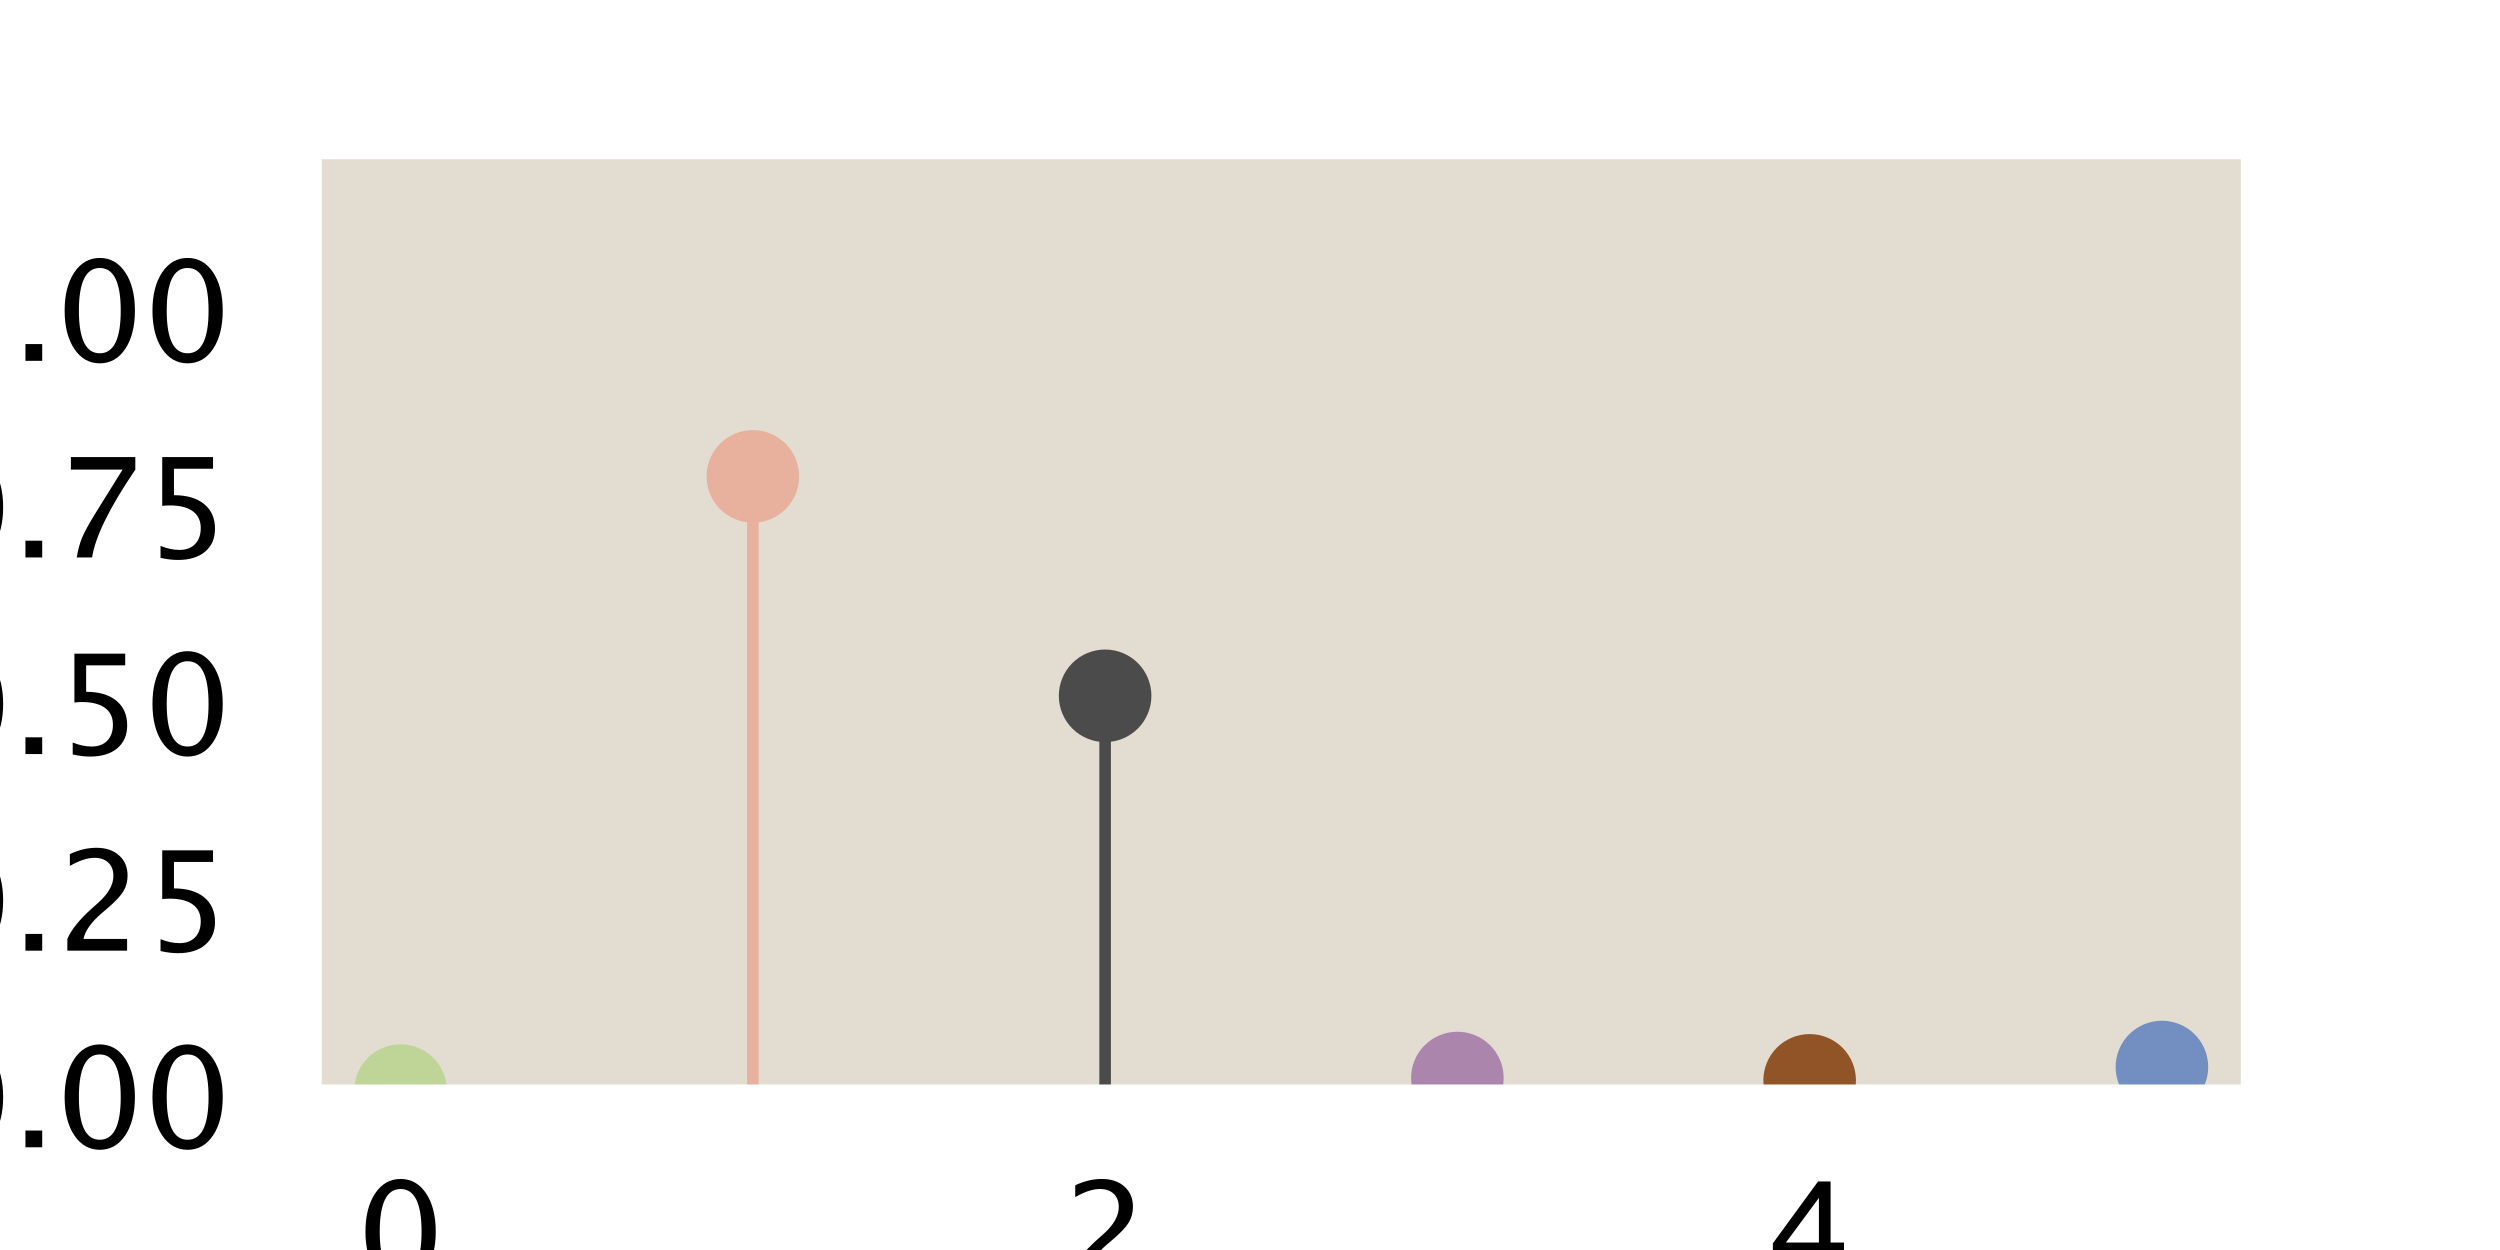
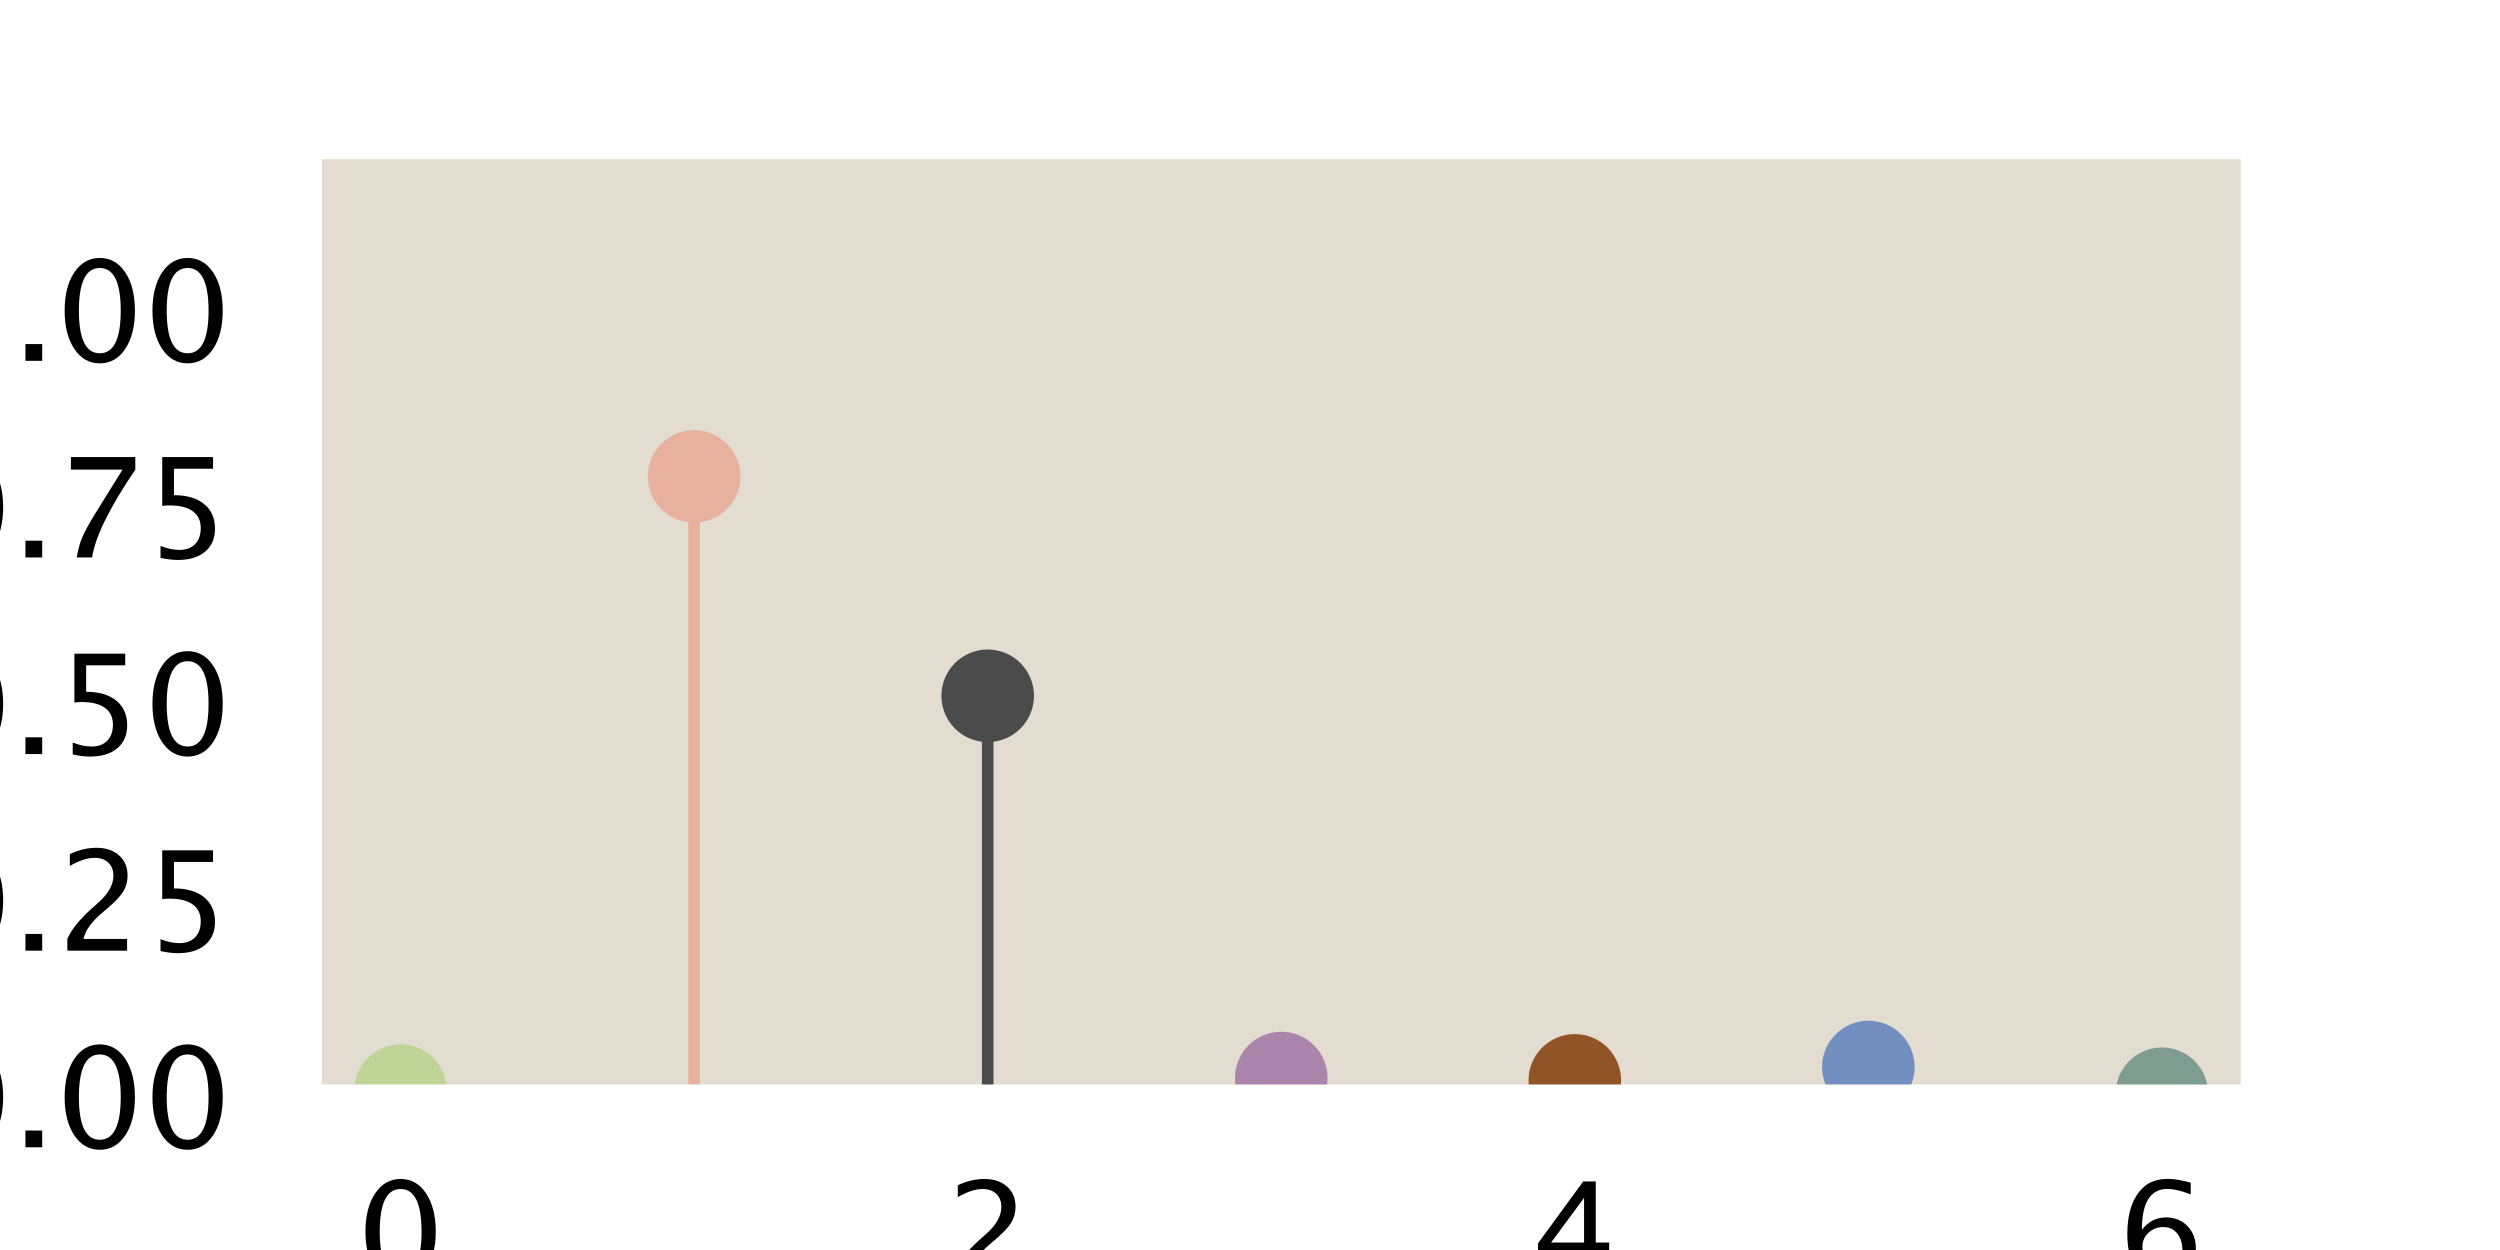
<svg xmlns="http://www.w3.org/2000/svg" xmlns:xlink="http://www.w3.org/1999/xlink" height="54pt" version="1.1" viewBox="0 0 108 54" width="108pt">
  <defs>
    <style type="text/css">
*{stroke-linecap:butt;stroke-linejoin:round;}
  </style>
  </defs>
  <g id="figure_1">
    <g id="patch_1">
      <path d="M 0 54  L 108 54  L 108 0  L 0 0  z " style="fill:#ffffff;" />
    </g>
    <g id="axes_1">
      <g id="patch_2">
        <path d="M 13.5 47.25  L 97.2 47.25  L 97.2 6.48  L 13.5 6.48  z " style="fill:#e3dcd0;" />
      </g>
      <g id="matplotlib.axis_1">
        <g id="xtick_1">
          <g id="text_1">
            <defs>
              <path d="M 31.641 -1.812  Q 20.266 -1.812 13.297 8.609  Q 6.344 19.047 6.344 36.141  Q 6.344 53.219 13.297 63.641  Q 20.266 74.078 31.641 74.078  Q 43.062 74.078 50 63.672  Q 56.938 53.266 56.938 36.141  Q 56.938 19.047 50 8.609  Q 43.062 -1.812 31.641 -1.812  z M 31.641 5.422  Q 46.734 5.422 46.734 36.141  Q 46.734 66.844 31.641 66.844  Q 16.609 66.844 16.609 36.141  Q 16.609 5.422 31.641 5.422  z " id="LucidaSansUnicode-48" />
            </defs>
            <g transform="translate(15.40751 55.37562)scale(0.06 -0.06)">
              <use xlink:href="#LucidaSansUnicode-48" />
            </g>
          </g>
        </g>
        <g id="xtick_2">
          <g id="text_2">
            <defs>
              <path d="M 8.297 0  L 8.297 8.453  Q 12.5 18.266 25.297 29.828  L 30.812 34.766  Q 41.453 44.391 41.453 53.859  Q 41.453 59.906 37.812 63.375  Q 34.188 66.844 27.781 66.844  Q 20.312 66.844 10.109 61.031  L 10.109 69.531  Q 19.734 74.078 29.25 74.078  Q 39.406 74.078 45.531 68.609  Q 51.656 63.141 51.656 54.109  Q 51.656 47.609 48.547 42.578  Q 45.453 37.547 37.016 30.375  L 33.297 27.203  Q 21.734 17.391 19.922 8.453  L 51.312 8.453  L 51.312 0  z " id="LucidaSansUnicode-50" />
            </defs>
-             <g transform="translate(45.84388 55.37562)scale(0.06 -0.06)">
+             <g transform="translate(40.77115 55.37562)scale(0.06 -0.06)">
              <use xlink:href="#LucidaSansUnicode-50" />
            </g>
          </g>
        </g>
        <g id="xtick_3">
          <g id="text_3">
            <defs>
              <path d="M 37.641 0  L 37.641 20.453  L 5.125 20.453  L 5.125 27.734  L 37.641 72.266  L 46.688 72.266  L 46.688 28.328  L 56.344 28.328  L 56.344 20.453  L 46.688 20.453  L 46.688 0  z M 14.547 28.328  L 38.281 28.328  L 38.281 60.453  z " id="LucidaSansUnicode-52" />
            </defs>
-             <g transform="translate(76.28024 55.37562)scale(0.06 -0.06)">
+             <g transform="translate(66.13479 55.37562)scale(0.06 -0.06)">
              <use xlink:href="#LucidaSansUnicode-52" />
+             </g>
+           </g>
+         </g>
+         <g id="xtick_4">
+           <g id="text_4">
+             <defs>
+               <path d="M 17.188 37.453  Q 24.078 46.391 34.516 46.391  Q 44 46.391 50.031 40.109  Q 56.062 33.844 56.062 24.031  Q 56.062 12.75 49.297 5.469  Q 42.531 -1.812 32.078 -1.812  Q 20.172 -1.812 13.422 7.828  Q 6.688 17.484 6.688 34.516  Q 6.688 57.469 18.453 68.219  Q 24.859 74.125 36.141 74.125  Q 42.672 74.125 52.344 71.391  L 52.344 62.984  Q 42.141 66.891 35.547 66.891  Q 17.188 66.891 17.188 37.453  z M 46.391 22.125  Q 46.391 30.125 42.672 34.781  Q 38.969 39.453 32.516 39.453  Q 26.375 39.453 21.969 35.344  Q 17.578 31.25 17.578 25.484  Q 17.578 16.406 21.75 10.906  Q 25.922 5.422 32.812 5.422  Q 39.062 5.422 42.719 9.906  Q 46.391 14.406 46.391 22.125  z " id="LucidaSansUnicode-54" />
+             </defs>
+             <g transform="translate(91.49842 55.37562)scale(0.06 -0.06)">
+               <use xlink:href="#LucidaSansUnicode-54" />
            </g>
          </g>
        </g>
      </g>
      <g id="matplotlib.axis_2">
        <g id="ytick_1">
-           <g id="text_4">
+           <g id="text_5">
            <defs>
              <path d="M 9.766 0  L 9.766 12.062  L 21.828 12.062  L 21.828 0  z " id="LucidaSansUnicode-46" />
            </defs>
            <g transform="translate(-3.280625 49.56281)scale(0.06 -0.06)">
              <use xlink:href="#LucidaSansUnicode-48" />
              <use x="63.232" xlink:href="#LucidaSansUnicode-46" />
              <use x="94.873" xlink:href="#LucidaSansUnicode-48" />
              <use x="158.105" xlink:href="#LucidaSansUnicode-48" />
            </g>
          </g>
        </g>
        <g id="ytick_2">
-           <g id="text_5">
+           <g id="text_6">
            <defs>
              <path d="M 12.156 -0.297  L 12.156 8.297  Q 19.344 5.422 25.828 5.422  Q 32.953 5.422 37.031 9.609  Q 41.109 13.812 41.109 21.188  Q 41.109 29.109 35.344 33.281  Q 29.594 37.453 18.703 37.453  Q 16.156 37.453 13.375 37.109  L 13.375 72.266  L 49.953 72.266  L 49.953 63.875  L 21.828 63.875  L 21.828 44.828  Q 35.75 44.828 43.562 38.422  Q 51.375 32.031 51.375 20.703  Q 51.375 10.156 44.266 4.172  Q 37.156 -1.812 24.656 -1.812  Q 19.094 -1.812 12.156 -0.297  z " id="LucidaSansUnicode-53" />
            </defs>
            <g transform="translate(-3.280625 41.06906)scale(0.06 -0.06)">
              <use xlink:href="#LucidaSansUnicode-48" />
              <use x="63.232" xlink:href="#LucidaSansUnicode-46" />
              <use x="94.873" xlink:href="#LucidaSansUnicode-50" />
              <use x="158.105" xlink:href="#LucidaSansUnicode-53" />
            </g>
          </g>
        </g>
        <g id="ytick_3">
-           <g id="text_6">
+           <g id="text_7">
            <g transform="translate(-3.280625 32.57531)scale(0.06 -0.06)">
              <use xlink:href="#LucidaSansUnicode-48" />
              <use x="63.232" xlink:href="#LucidaSansUnicode-46" />
              <use x="94.873" xlink:href="#LucidaSansUnicode-53" />
              <use x="158.105" xlink:href="#LucidaSansUnicode-48" />
            </g>
          </g>
        </g>
        <g id="ytick_4">
-           <g id="text_7">
+           <g id="text_8">
            <defs>
              <path d="M 15.047 0  Q 16.453 8.453 19.062 14.594  Q 21.688 20.75 28.328 31.5  L 48.047 63.234  L 10.844 63.234  L 10.844 72.266  L 57.234 72.266  L 57.234 63.234  Q 29.438 22.266 26.125 0  z " id="LucidaSansUnicode-55" />
            </defs>
            <g transform="translate(-3.280625 24.08156)scale(0.06 -0.06)">
              <use xlink:href="#LucidaSansUnicode-48" />
              <use x="63.232" xlink:href="#LucidaSansUnicode-46" />
              <use x="94.873" xlink:href="#LucidaSansUnicode-55" />
              <use x="158.105" xlink:href="#LucidaSansUnicode-53" />
            </g>
          </g>
        </g>
        <g id="ytick_5">
-           <g id="text_8">
+           <g id="text_9">
            <defs>
              <path d="M 26.172 0  L 26.172 65.047  L 14.75 65.047  L 14.75 71.094  L 35.844 72.906  L 35.844 0  z " id="LucidaSansUnicode-49" />
            </defs>
            <g transform="translate(-3.280625 15.58781)scale(0.06 -0.06)">
              <use xlink:href="#LucidaSansUnicode-49" />
              <use x="63.232" xlink:href="#LucidaSansUnicode-46" />
              <use x="94.873" xlink:href="#LucidaSansUnicode-48" />
              <use x="158.105" xlink:href="#LucidaSansUnicode-48" />
            </g>
          </g>
        </g>
-         <g id="text_9">
+         <g id="text_10">
          <defs>
            <path d="M 9.625 -19.281  L 9.625 53.031  L 19.234 53.031  L 19.234 43.062  Q 25.141 54.203 36.969 54.203  Q 46.531 54.203 52.016 47.219  Q 57.516 40.234 57.516 28.125  Q 57.516 14.938 51.281 6.859  Q 45.062 -1.219 34.906 -1.219  Q 25.484 -1.219 19.234 6  L 19.234 -19.281  z M 19.234 12.641  Q 26.656 6 33.406 6  Q 40.047 6 43.656 11.547  Q 47.266 17.094 47.266 27.156  Q 47.266 45.797 34.969 45.797  Q 26.906 45.797 19.234 37.062  z " id="LucidaSansUnicode-112" />
            <path d="M 48.484 1.703  Q 38.812 -1.219 31.938 -1.219  Q 20.172 -1.219 12.797 6.562  Q 5.422 14.359 5.422 26.766  Q 5.422 38.812 11.938 46.531  Q 18.453 54.25 28.609 54.25  Q 38.234 54.25 43.484 47.391  Q 48.734 40.531 48.734 27.938  L 48.688 25  L 15.234 25  Q 17.328 6.109 33.734 6.109  Q 39.75 6.109 48.484 9.328  z M 15.672 32.234  L 39.062 32.234  Q 39.062 47.016 28.031 47.016  Q 16.938 47.016 15.672 32.234  z " id="LucidaSansUnicode-101" />
            <path d="M 9.625 0  L 9.625 53.031  L 19.234 53.031  L 19.234 43.062  Q 24.953 54.203 35.844 54.203  Q 37.312 54.203 38.922 53.953  L 38.922 44.969  Q 36.422 45.797 34.516 45.797  Q 25.391 45.797 19.234 34.969  L 19.234 0  z " id="LucidaSansUnicode-114" />
            <path id="LucidaSansUnicode-32" />
            <path d="M 46.438 1.609  Q 37.109 -1.219 30.328 -1.219  Q 19.578 -1.219 12.5 6.734  Q 5.422 14.703 5.422 26.812  Q 5.422 39.75 12.422 46.969  Q 19.438 54.203 31.984 54.203  Q 38.188 54.203 45.844 52.484  L 45.844 44.438  Q 37.703 46.828 32.562 46.828  Q 25.141 46.828 20.703 41.281  Q 16.266 35.75 16.266 26.516  Q 16.266 17.578 20.844 12.062  Q 25.438 6.547 32.859 6.547  Q 39.453 6.547 46.438 9.906  z " id="LucidaSansUnicode-99" />
            <path d="M 36.969 6.734  Q 28.328 -1.219 20.312 -1.219  Q 13.719 -1.219 9.375 2.906  Q 5.031 7.031 5.031 13.328  Q 5.031 22.016 12.328 26.672  Q 19.625 31.344 33.297 31.344  L 35.547 31.344  L 35.547 37.75  Q 35.547 46.969 25.922 46.969  Q 18.453 46.969 9.625 42.281  L 9.625 50.25  Q 19.344 54.203 27.938 54.203  Q 36.766 54.203 40.969 50.172  Q 45.172 46.141 45.172 37.75  L 45.172 13.719  Q 45.172 5.469 50.25 5.469  Q 50.875 5.469 52.094 5.672  L 52.781 0.344  Q 49.516 -1.219 45.562 -1.219  Q 38.812 -1.219 36.969 6.734  z M 35.547 11.969  L 35.547 25.688  L 32.469 25.781  Q 24.469 25.781 19.562 22.797  Q 14.656 19.828 14.656 14.891  Q 14.656 11.422 17.094 9.031  Q 19.531 6.641 23.047 6.641  Q 29.047 6.641 35.547 11.969  z " id="LucidaSansUnicode-97" />
            <path d="M 9.625 0  L 9.625 53.031  L 19.234 53.031  L 19.234 0  z M 9.625 62.641  L 9.625 72.266  L 19.234 72.266  L 19.234 62.641  z " id="LucidaSansUnicode-105" />
            <path d="M 33.25 0  Q 28.812 -1.219 25.531 -1.219  Q 18.219 -1.219 14.109 2.969  Q 10.016 7.172 10.016 14.656  L 10.016 45.797  L 3.375 45.797  L 3.375 53.031  L 10.016 53.031  L 10.016 62.641  L 19.625 63.578  L 19.625 53.031  L 33.5 53.031  L 33.5 45.797  L 19.625 45.797  L 19.625 16.406  Q 19.625 6 28.609 6  Q 30.516 6 33.25 6.641  z " id="LucidaSansUnicode-116" />
          </defs>
          <g style="fill:#262626;" transform="translate(-15.14513 41.32875)rotate(-90)scale(0.06 -0.06)">
            <use xlink:href="#LucidaSansUnicode-112" />
            <use x="62.939" xlink:href="#LucidaSansUnicode-101" />
            <use x="118.652" xlink:href="#LucidaSansUnicode-114" />
            <use x="159.57" xlink:href="#LucidaSansUnicode-32" />
            <use x="191.211" xlink:href="#LucidaSansUnicode-99" />
            <use x="242.432" xlink:href="#LucidaSansUnicode-97" />
            <use x="297.656" xlink:href="#LucidaSansUnicode-112" />
            <use x="360.596" xlink:href="#LucidaSansUnicode-105" />
            <use x="389.502" xlink:href="#LucidaSansUnicode-116" />
            <use x="426.904" xlink:href="#LucidaSansUnicode-97" />
          </g>
          <defs>
            <path d="M 9.625 -14.453  L 9.625 77.094  L 28.906 77.094  L 28.906 69.875  L 18.062 69.875  L 18.062 -7.234  L 28.906 -7.234  L 28.906 -14.453  z " id="LucidaSansUnicode-91" />
            <path d="M 18.703 0  L 0.094 72.266  L 9.969 72.266  L 24.75 15.188  L 38.375 72.266  L 48.25 72.266  L 61.141 15.969  L 77.047 72.266  L 85.406 72.266  L 65.141 0  L 54.938 0  L 42.188 55.719  L 28.859 0  z " id="LucidaSansUnicode-87" />
            <path d="M 22.906 77.094  L 22.906 -14.453  L 3.609 -14.453  L 3.609 -7.234  L 14.453 -7.234  L 14.453 69.875  L 3.609 69.875  L 3.609 77.094  z " id="LucidaSansUnicode-93" />
          </defs>
          <g style="fill:#262626;" transform="translate(-8.4375 39.91969)rotate(-90)scale(0.06 -0.06)">
            <use xlink:href="#LucidaSansUnicode-91" />
            <use x="32.52" xlink:href="#LucidaSansUnicode-49" />
            <use x="95.752" xlink:href="#LucidaSansUnicode-48" />
            <use x="158.984" xlink:href="#LucidaSansUnicode-48" />
            <use x="222.217" xlink:href="#LucidaSansUnicode-48" />
            <use x="285.449" xlink:href="#LucidaSansUnicode-32" />
            <use x="317.09" xlink:href="#LucidaSansUnicode-87" />
            <use x="402.637" xlink:href="#LucidaSansUnicode-93" />
          </g>
        </g>
      </g>
      <g id="LineCollection_1">
-         <path clip-path="url(#p1817a4c2b4)" d="M 17.305 47.25  L 17.305 47.114  " style="fill:none;stroke:#bfd598;stroke-width:0.5;" />
+         <path clip-path="url(#paa7263d5b3)" d="M 17.305 47.25  L 17.305 47.114  " style="fill:none;stroke:#bfd598;stroke-width:0.5;" />
      </g>
      <g id="LineCollection_2">
-         <path clip-path="url(#p1817a4c2b4)" d="M 93.395 47.25  L 93.395 46.095  " style="fill:none;stroke:#738fc1;stroke-width:0.5;" />
+         <path clip-path="url(#paa7263d5b3)" d="M 80.714 47.25  L 80.714 46.095  " style="fill:none;stroke:#738fc1;stroke-width:0.5;" />
      </g>
      <g id="LineCollection_3">
-         <path clip-path="url(#p1817a4c2b4)" d="M 62.959 47.25  L 62.959 46.571  " style="fill:none;stroke:#ab85ac;stroke-width:0.5;" />
+         <path clip-path="url(#paa7263d5b3)" d="M 55.35 47.25  L 55.35 46.571  " style="fill:none;stroke:#ab85ac;stroke-width:0.5;" />
      </g>
      <g id="LineCollection_4">
-         <path clip-path="url(#p1817a4c2b4)" d="M 47.741 47.25  L 47.741 30.059  " style="fill:none;stroke:#4b4b4b;stroke-width:0.5;" />
+         <path clip-path="url(#paa7263d5b3)" d="M 42.668 47.25  L 42.668 30.059  " style="fill:none;stroke:#4b4b4b;stroke-width:0.5;" />
      </g>
      <g id="LineCollection_5">
-         <path clip-path="url(#p1817a4c2b4)" d="M 32.523 47.25  L 32.523 20.58  " style="fill:none;stroke:#e8b19d;stroke-width:0.5;" />
+         <path clip-path="url(#paa7263d5b3)" d="M 29.986 47.25  L 29.986 20.58  " style="fill:none;stroke:#e8b19d;stroke-width:0.5;" />
      </g>
      <g id="LineCollection_6">
-         <path clip-path="url(#p1817a4c2b4)" d="M 78.177 47.25  L 78.177 46.672  " style="fill:none;stroke:#905426;stroke-width:0.5;" />
+         <path clip-path="url(#paa7263d5b3)" d="M 68.032 47.25  L 68.032 46.672  " style="fill:none;stroke:#905426;stroke-width:0.5;" />
      </g>
      <g id="line2d_1">
        <defs>
-           <path d="M 0 1.5  C 0.398 1.5 0.779 1.342 1.061 1.061  C 1.342 0.779 1.5 0.398 1.5 0  C 1.5 -0.398 1.342 -0.779 1.061 -1.061  C 0.779 -1.342 0.398 -1.5 0 -1.5  C -0.398 -1.5 -0.779 -1.342 -1.061 -1.061  C -1.342 -0.779 -1.5 -0.398 -1.5 0  C -1.5 0.398 -1.342 0.779 -1.061 1.061  C -0.779 1.342 -0.398 1.5 0 1.5  z " id="m8e19b4577e" style="stroke:#bfd598;" />
-         </defs>
-         <g clip-path="url(#p1817a4c2b4)">
-           <use style="fill:#bfd598;stroke:#bfd598;" x="17.305" xlink:href="#m8e19b4577e" y="47.114" />
+           <path d="M 0 1.5  C 0.398 1.5 0.779 1.342 1.061 1.061  C 1.342 0.779 1.5 0.398 1.5 0  C 1.5 -0.398 1.342 -0.779 1.061 -1.061  C 0.779 -1.342 0.398 -1.5 0 -1.5  C -0.398 -1.5 -0.779 -1.342 -1.061 -1.061  C -1.342 -0.779 -1.5 -0.398 -1.5 0  C -1.5 0.398 -1.342 0.779 -1.061 1.061  C -0.779 1.342 -0.398 1.5 0 1.5  z " id="m65c486c5d4" style="stroke:#bfd598;" />
+         </defs>
+         <g clip-path="url(#paa7263d5b3)">
+           <use style="fill:#bfd598;stroke:#bfd598;" x="17.305" xlink:href="#m65c486c5d4" y="47.114" />
        </g>
      </g>
      <g id="line2d_2">
        <defs>
-           <path d="M 0 1.5  C 0.398 1.5 0.779 1.342 1.061 1.061  C 1.342 0.779 1.5 0.398 1.5 0  C 1.5 -0.398 1.342 -0.779 1.061 -1.061  C 0.779 -1.342 0.398 -1.5 0 -1.5  C -0.398 -1.5 -0.779 -1.342 -1.061 -1.061  C -1.342 -0.779 -1.5 -0.398 -1.5 0  C -1.5 0.398 -1.342 0.779 -1.061 1.061  C -0.779 1.342 -0.398 1.5 0 1.5  z " id="m1f871feae7" style="stroke:#738fc1;" />
-         </defs>
-         <g clip-path="url(#p1817a4c2b4)">
-           <use style="fill:#738fc1;stroke:#738fc1;" x="93.395" xlink:href="#m1f871feae7" y="46.095" />
+           <path d="M 0 1.5  C 0.398 1.5 0.779 1.342 1.061 1.061  C 1.342 0.779 1.5 0.398 1.5 0  C 1.5 -0.398 1.342 -0.779 1.061 -1.061  C 0.779 -1.342 0.398 -1.5 0 -1.5  C -0.398 -1.5 -0.779 -1.342 -1.061 -1.061  C -1.342 -0.779 -1.5 -0.398 -1.5 0  C -1.5 0.398 -1.342 0.779 -1.061 1.061  C -0.779 1.342 -0.398 1.5 0 1.5  z " id="m64f0fe28d5" style="stroke:#738fc1;" />
+         </defs>
+         <g clip-path="url(#paa7263d5b3)">
+           <use style="fill:#738fc1;stroke:#738fc1;" x="80.714" xlink:href="#m64f0fe28d5" y="46.095" />
        </g>
      </g>
      <g id="line2d_3">
        <defs>
-           <path d="M 0 1.5  C 0.398 1.5 0.779 1.342 1.061 1.061  C 1.342 0.779 1.5 0.398 1.5 0  C 1.5 -0.398 1.342 -0.779 1.061 -1.061  C 0.779 -1.342 0.398 -1.5 0 -1.5  C -0.398 -1.5 -0.779 -1.342 -1.061 -1.061  C -1.342 -0.779 -1.5 -0.398 -1.5 0  C -1.5 0.398 -1.342 0.779 -1.061 1.061  C -0.779 1.342 -0.398 1.5 0 1.5  z " id="m650e434644" style="stroke:#ab85ac;" />
-         </defs>
-         <g clip-path="url(#p1817a4c2b4)">
-           <use style="fill:#ab85ac;stroke:#ab85ac;" x="62.959" xlink:href="#m650e434644" y="46.571" />
+           <path d="M 0 1.5  C 0.398 1.5 0.779 1.342 1.061 1.061  C 1.342 0.779 1.5 0.398 1.5 0  C 1.5 -0.398 1.342 -0.779 1.061 -1.061  C 0.779 -1.342 0.398 -1.5 0 -1.5  C -0.398 -1.5 -0.779 -1.342 -1.061 -1.061  C -1.342 -0.779 -1.5 -0.398 -1.5 0  C -1.5 0.398 -1.342 0.779 -1.061 1.061  C -0.779 1.342 -0.398 1.5 0 1.5  z " id="m8775c99350" style="stroke:#ab85ac;" />
+         </defs>
+         <g clip-path="url(#paa7263d5b3)">
+           <use style="fill:#ab85ac;stroke:#ab85ac;" x="55.35" xlink:href="#m8775c99350" y="46.571" />
        </g>
      </g>
      <g id="line2d_4">
        <defs>
-           <path d="M 0 1.5  C 0.398 1.5 0.779 1.342 1.061 1.061  C 1.342 0.779 1.5 0.398 1.5 0  C 1.5 -0.398 1.342 -0.779 1.061 -1.061  C 0.779 -1.342 0.398 -1.5 0 -1.5  C -0.398 -1.5 -0.779 -1.342 -1.061 -1.061  C -1.342 -0.779 -1.5 -0.398 -1.5 0  C -1.5 0.398 -1.342 0.779 -1.061 1.061  C -0.779 1.342 -0.398 1.5 0 1.5  z " id="m512e212384" style="stroke:#4b4b4b;" />
-         </defs>
-         <g clip-path="url(#p1817a4c2b4)">
-           <use style="fill:#4b4b4b;stroke:#4b4b4b;" x="47.741" xlink:href="#m512e212384" y="30.059" />
+           <path d="M 0 1.5  C 0.398 1.5 0.779 1.342 1.061 1.061  C 1.342 0.779 1.5 0.398 1.5 0  C 1.5 -0.398 1.342 -0.779 1.061 -1.061  C 0.779 -1.342 0.398 -1.5 0 -1.5  C -0.398 -1.5 -0.779 -1.342 -1.061 -1.061  C -1.342 -0.779 -1.5 -0.398 -1.5 0  C -1.5 0.398 -1.342 0.779 -1.061 1.061  C -0.779 1.342 -0.398 1.5 0 1.5  z " id="m5fb4cab5c3" style="stroke:#4b4b4b;" />
+         </defs>
+         <g clip-path="url(#paa7263d5b3)">
+           <use style="fill:#4b4b4b;stroke:#4b4b4b;" x="42.668" xlink:href="#m5fb4cab5c3" y="30.059" />
        </g>
      </g>
      <g id="line2d_5">
        <defs>
-           <path d="M 0 1.5  C 0.398 1.5 0.779 1.342 1.061 1.061  C 1.342 0.779 1.5 0.398 1.5 0  C 1.5 -0.398 1.342 -0.779 1.061 -1.061  C 0.779 -1.342 0.398 -1.5 0 -1.5  C -0.398 -1.5 -0.779 -1.342 -1.061 -1.061  C -1.342 -0.779 -1.5 -0.398 -1.5 0  C -1.5 0.398 -1.342 0.779 -1.061 1.061  C -0.779 1.342 -0.398 1.5 0 1.5  z " id="mea11b5e0ea" style="stroke:#e8b19d;" />
-         </defs>
-         <g clip-path="url(#p1817a4c2b4)">
-           <use style="fill:#e8b19d;stroke:#e8b19d;" x="32.523" xlink:href="#mea11b5e0ea" y="20.58" />
+           <path d="M 0 1.5  C 0.398 1.5 0.779 1.342 1.061 1.061  C 1.342 0.779 1.5 0.398 1.5 0  C 1.5 -0.398 1.342 -0.779 1.061 -1.061  C 0.779 -1.342 0.398 -1.5 0 -1.5  C -0.398 -1.5 -0.779 -1.342 -1.061 -1.061  C -1.342 -0.779 -1.5 -0.398 -1.5 0  C -1.5 0.398 -1.342 0.779 -1.061 1.061  C -0.779 1.342 -0.398 1.5 0 1.5  z " id="m60dd0d993b" style="stroke:#e8b19d;" />
+         </defs>
+         <g clip-path="url(#paa7263d5b3)">
+           <use style="fill:#e8b19d;stroke:#e8b19d;" x="29.986" xlink:href="#m60dd0d993b" y="20.58" />
        </g>
      </g>
      <g id="line2d_6">
        <defs>
-           <path d="M 0 1.5  C 0.398 1.5 0.779 1.342 1.061 1.061  C 1.342 0.779 1.5 0.398 1.5 0  C 1.5 -0.398 1.342 -0.779 1.061 -1.061  C 0.779 -1.342 0.398 -1.5 0 -1.5  C -0.398 -1.5 -0.779 -1.342 -1.061 -1.061  C -1.342 -0.779 -1.5 -0.398 -1.5 0  C -1.5 0.398 -1.342 0.779 -1.061 1.061  C -0.779 1.342 -0.398 1.5 0 1.5  z " id="m79f87ac149" style="stroke:#905426;" />
-         </defs>
-         <g clip-path="url(#p1817a4c2b4)">
-           <use style="fill:#905426;stroke:#905426;" x="78.177" xlink:href="#m79f87ac149" y="46.672" />
+           <path d="M 0 1.5  C 0.398 1.5 0.779 1.342 1.061 1.061  C 1.342 0.779 1.5 0.398 1.5 0  C 1.5 -0.398 1.342 -0.779 1.061 -1.061  C 0.779 -1.342 0.398 -1.5 0 -1.5  C -0.398 -1.5 -0.779 -1.342 -1.061 -1.061  C -1.342 -0.779 -1.5 -0.398 -1.5 0  C -1.5 0.398 -1.342 0.779 -1.061 1.061  C -0.779 1.342 -0.398 1.5 0 1.5  z " id="m362f45ed19" style="stroke:#905426;" />
+         </defs>
+         <g clip-path="url(#paa7263d5b3)">
+           <use style="fill:#905426;stroke:#905426;" x="68.032" xlink:href="#m362f45ed19" y="46.672" />
+         </g>
+       </g>
+       <g id="line2d_7">
+         <defs>
+           <path d="M 0 1.5  C 0.398 1.5 0.779 1.342 1.061 1.061  C 1.342 0.779 1.5 0.398 1.5 0  C 1.5 -0.398 1.342 -0.779 1.061 -1.061  C 0.779 -1.342 0.398 -1.5 0 -1.5  C -0.398 -1.5 -0.779 -1.342 -1.061 -1.061  C -1.342 -0.779 -1.5 -0.398 -1.5 0  C -1.5 0.398 -1.342 0.779 -1.061 1.061  C -0.779 1.342 -0.398 1.5 0 1.5  z " id="mac4a968abe" style="stroke:#7e9d90;" />
+         </defs>
+         <g clip-path="url(#paa7263d5b3)">
+           <use style="fill:#7e9d90;stroke:#7e9d90;" x="93.395" xlink:href="#mac4a968abe" y="47.25" />
        </g>
      </g>
      <g id="patch_3">
        <path d="M 13.5 47.25  L 13.5 6.48  " style="fill:none;stroke:#ffffff;stroke-linecap:square;stroke-linejoin:miter;stroke-width:0.8;" />
      </g>
      <g id="patch_4">
        <path d="M 97.2 47.25  L 97.2 6.48  " style="fill:none;stroke:#ffffff;stroke-linecap:square;stroke-linejoin:miter;stroke-width:0.8;" />
      </g>
      <g id="patch_5">
        <path d="M 13.5 47.25  L 97.2 47.25  " style="fill:none;stroke:#ffffff;stroke-linecap:square;stroke-linejoin:miter;stroke-width:0.8;" />
      </g>
      <g id="patch_6">
        <path d="M 13.5 6.48  L 97.2 6.48  " style="fill:none;stroke:#ffffff;stroke-linecap:square;stroke-linejoin:miter;stroke-width:0.8;" />
      </g>
    </g>
  </g>
  <defs>
-     <clipPath id="p1817a4c2b4">
+     <clipPath id="paa7263d5b3">
      <rect height="40.77" width="83.7" x="13.5" y="6.48" />
    </clipPath>
  </defs>
</svg>
